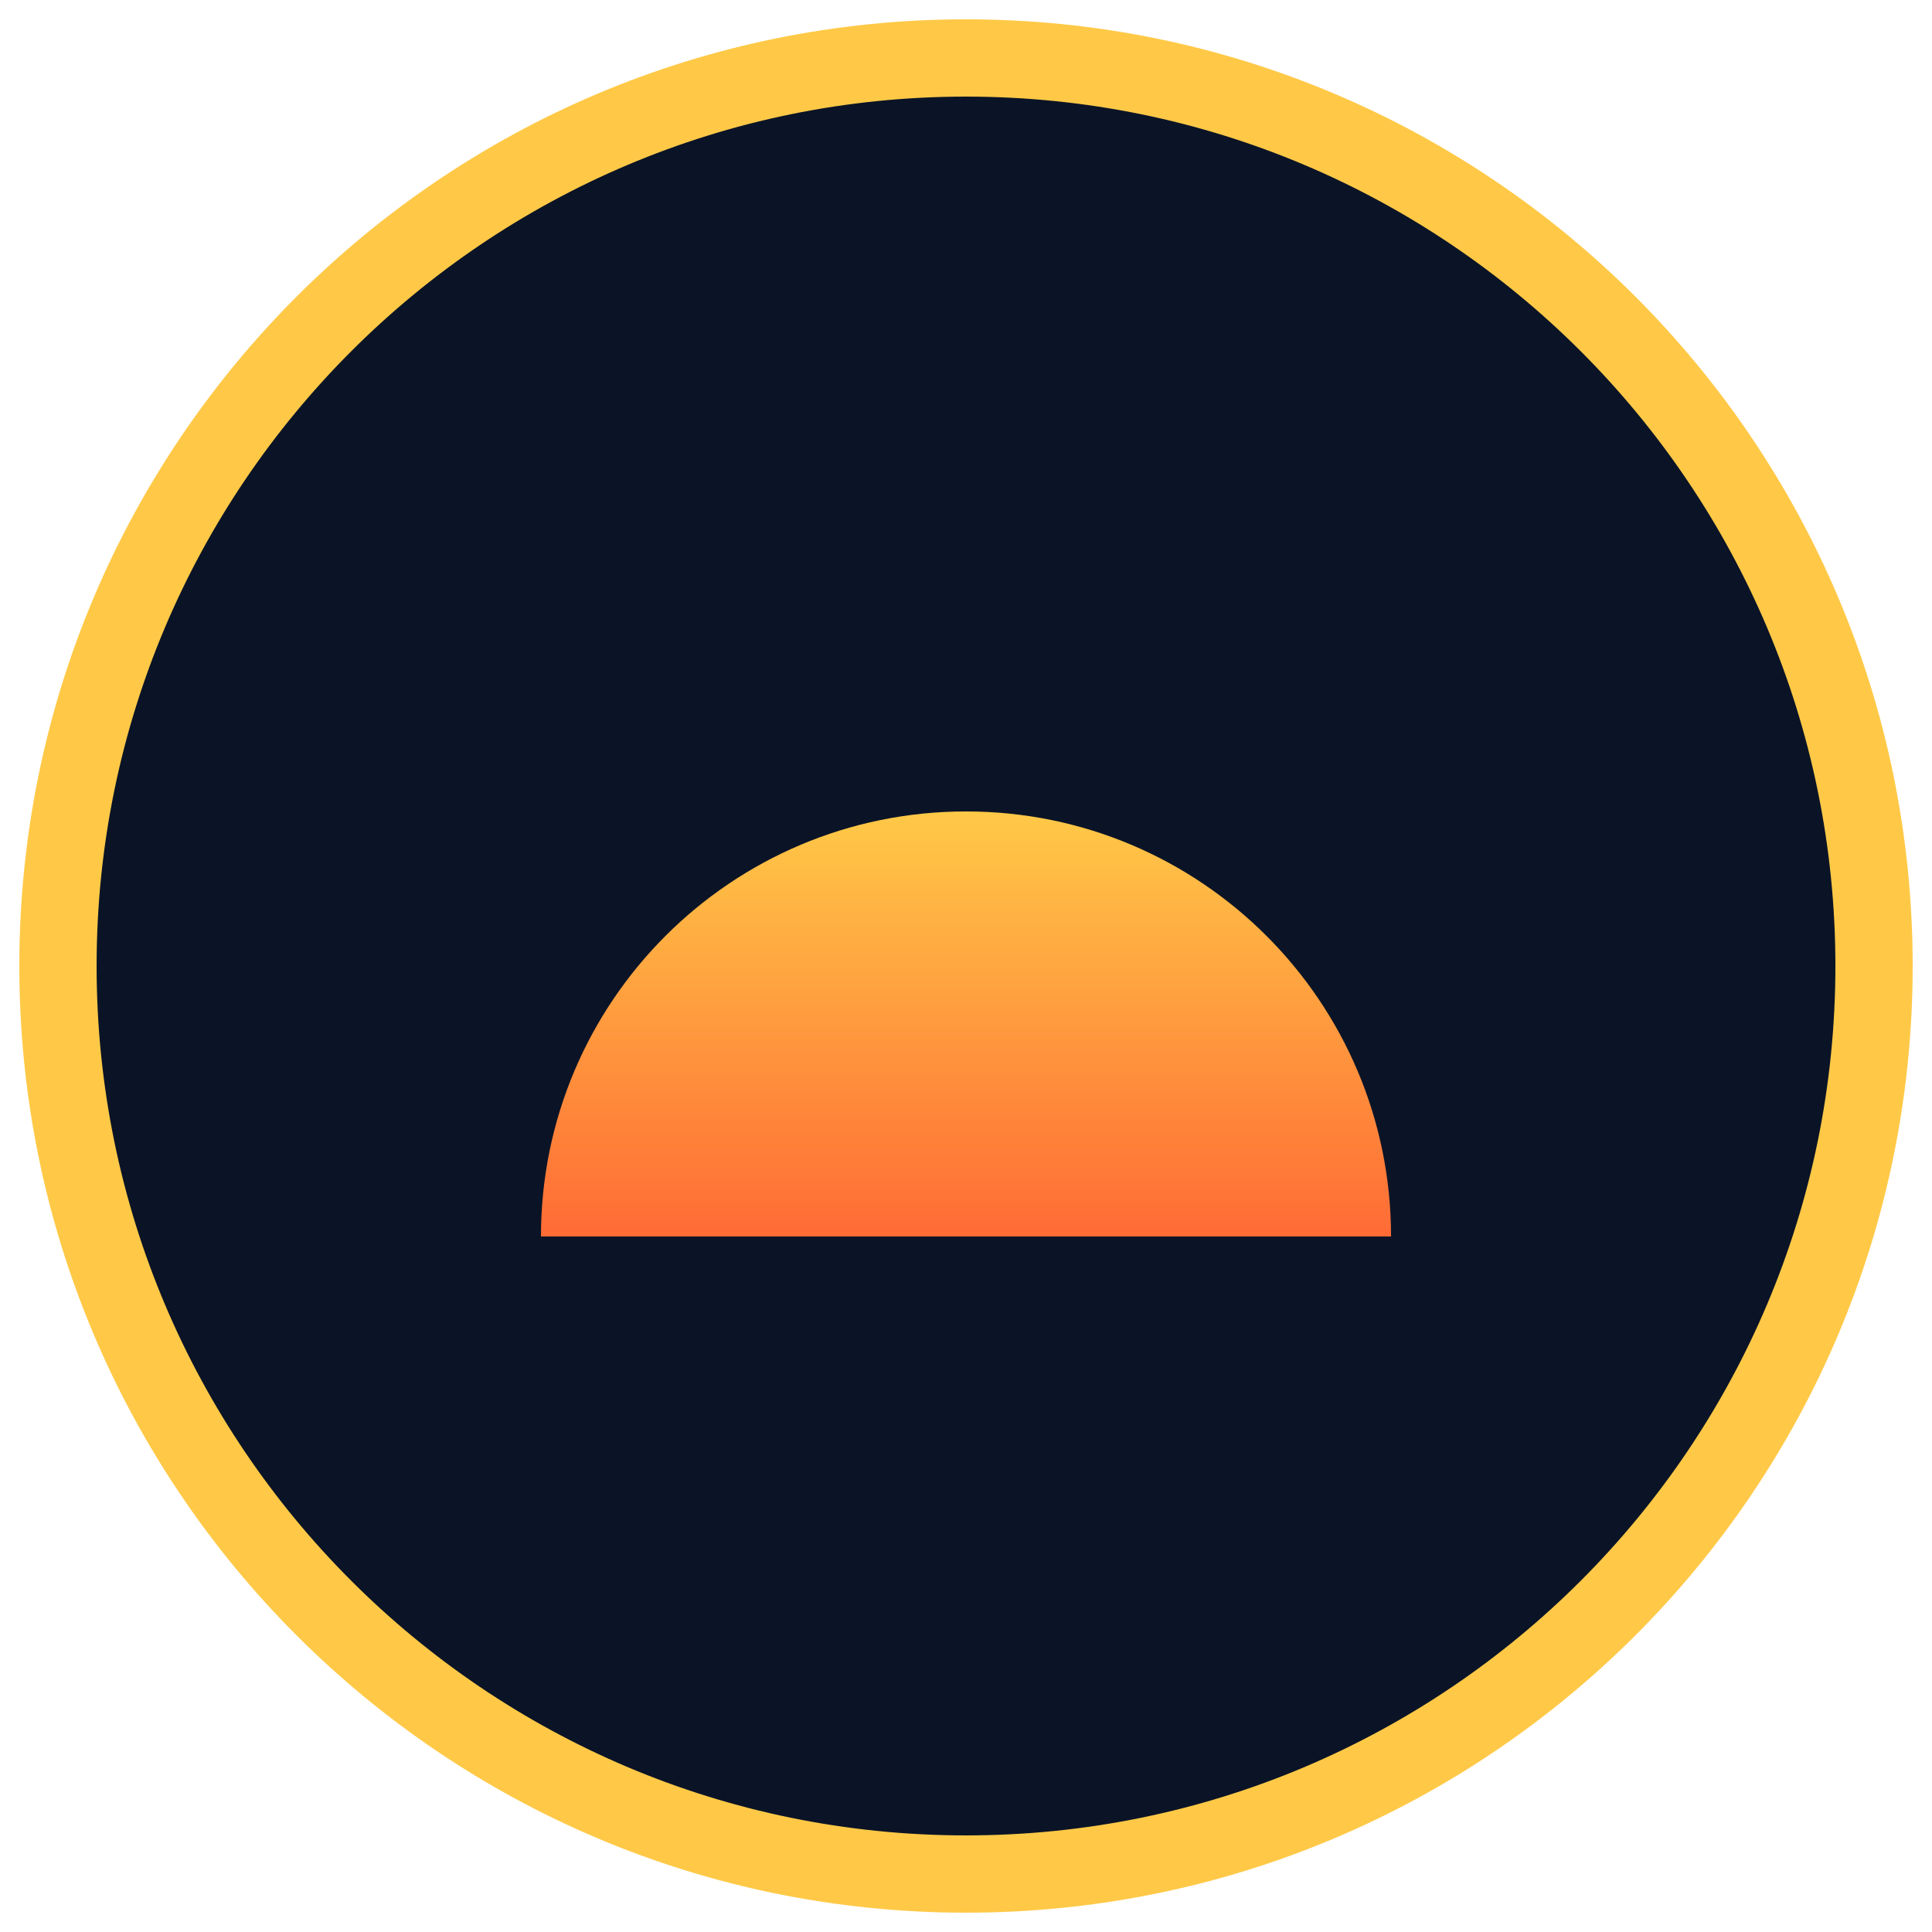
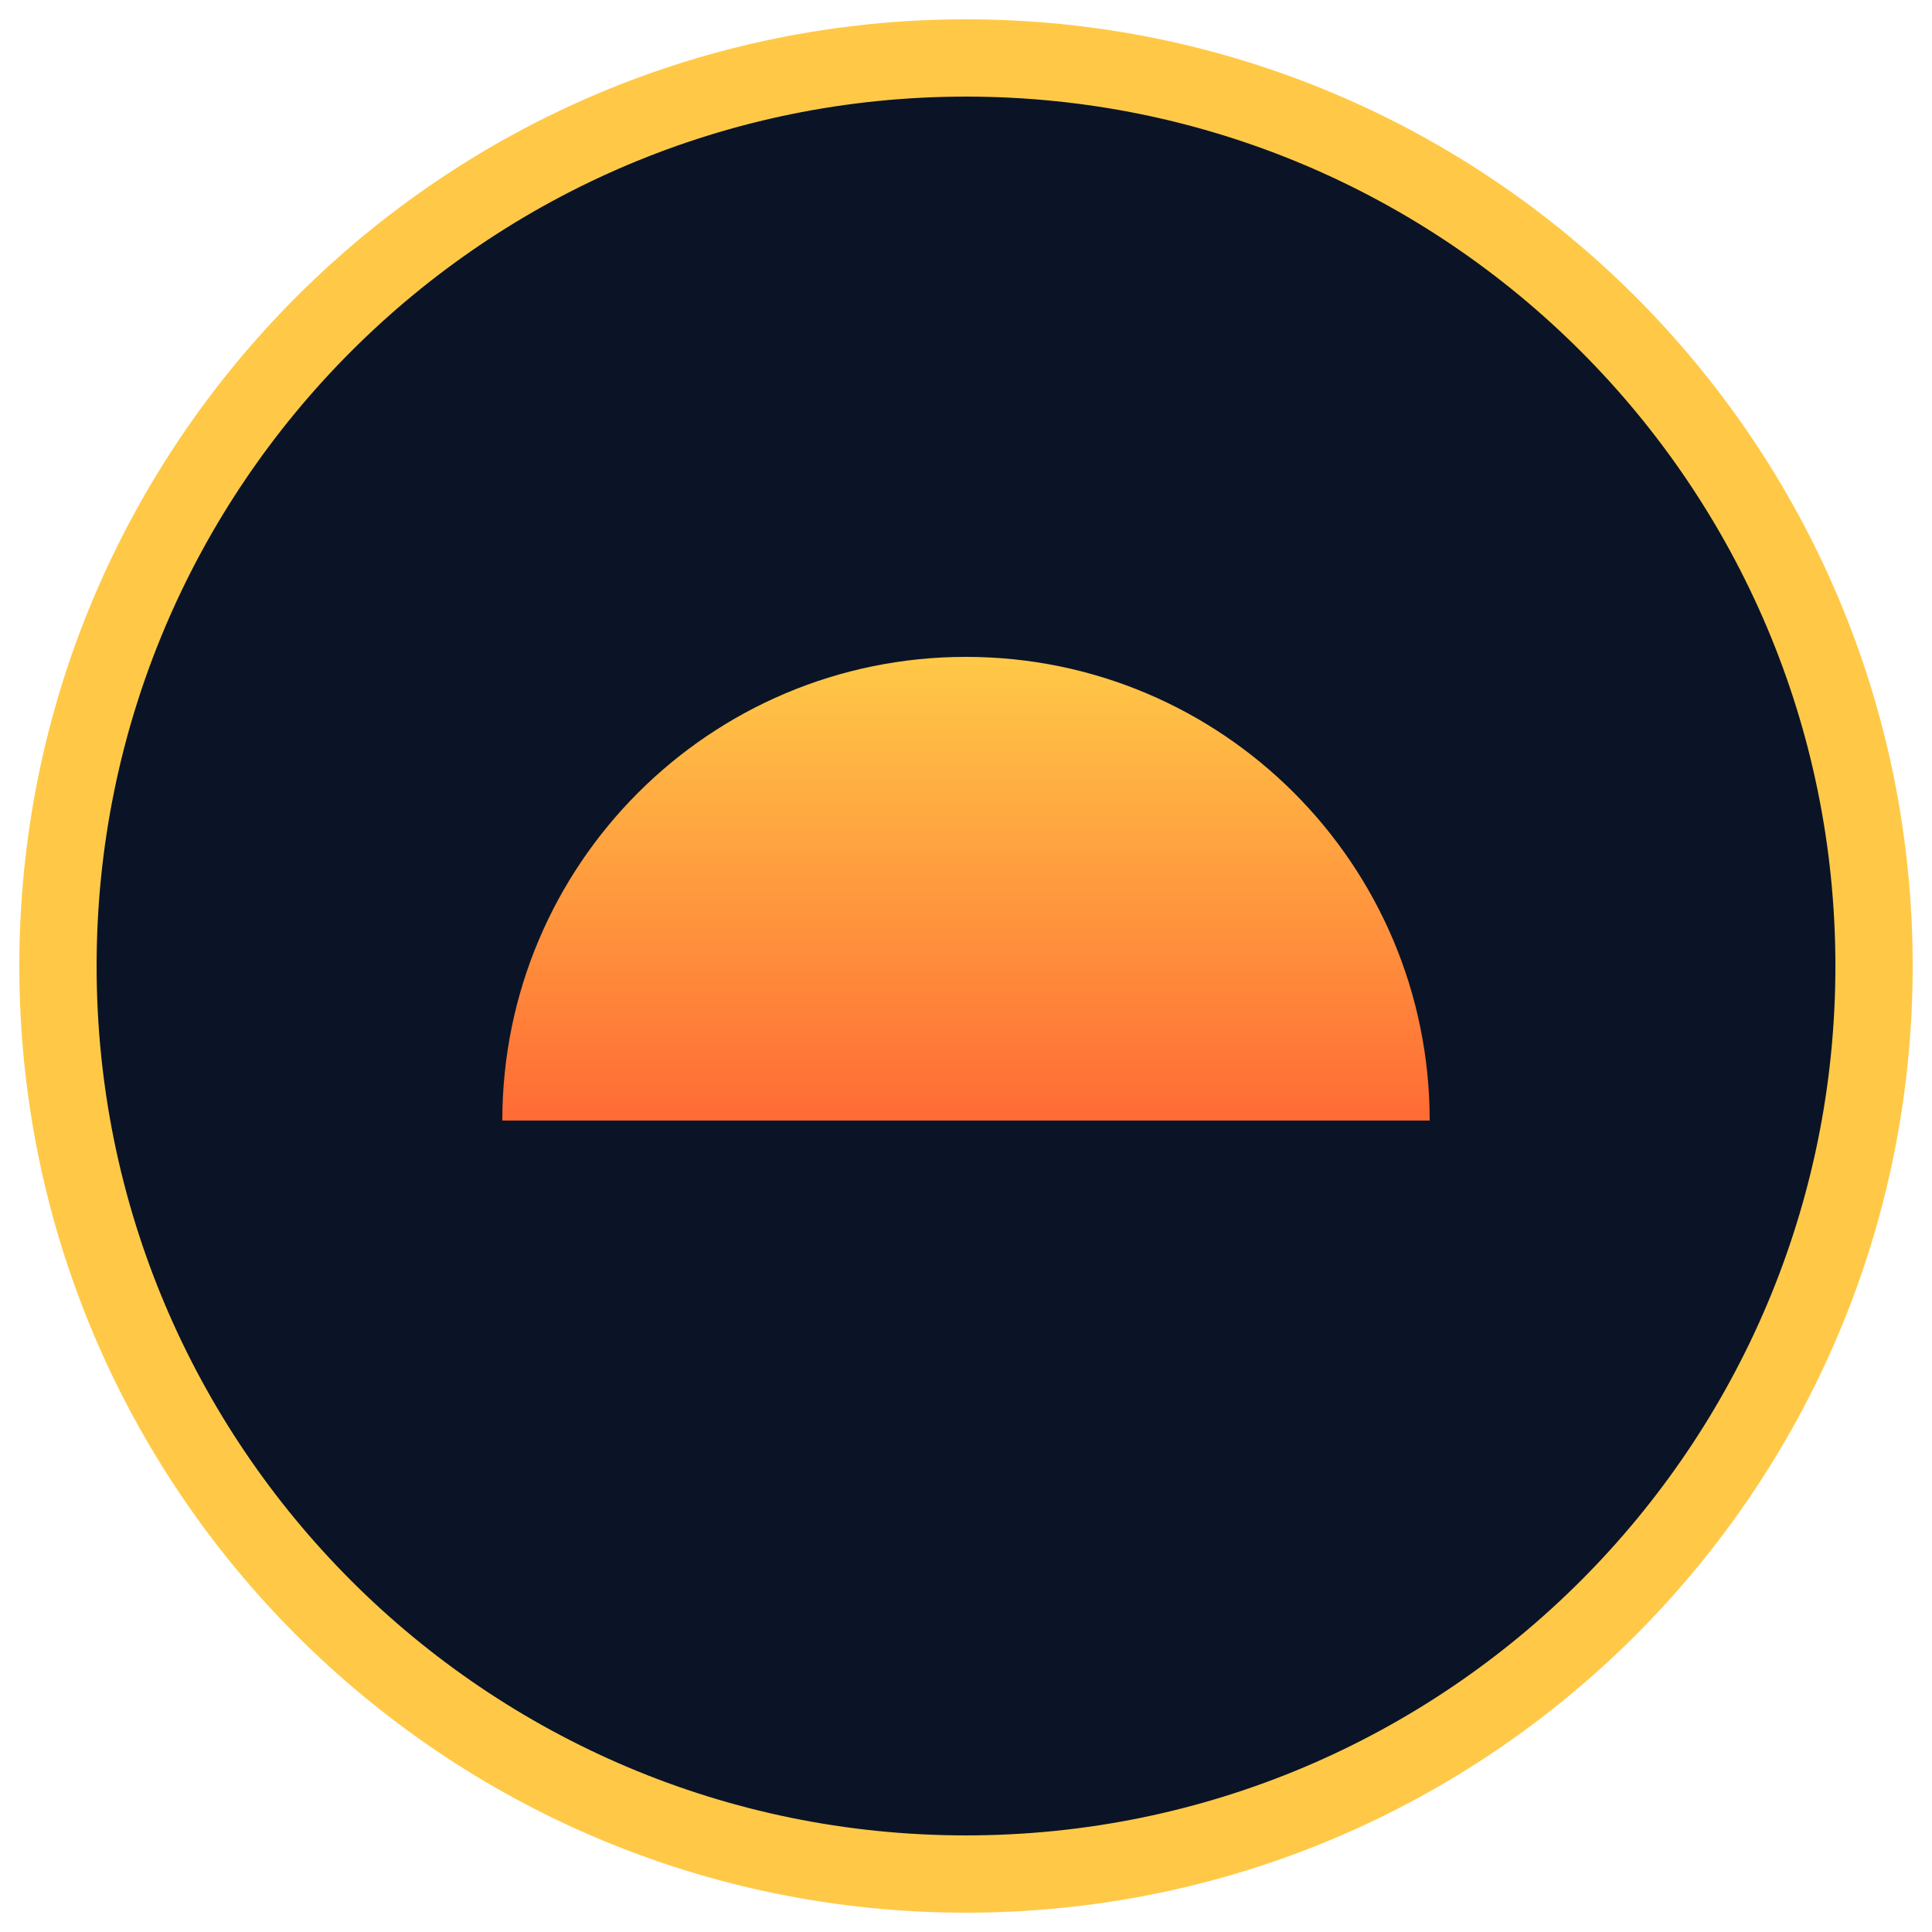
<svg xmlns="http://www.w3.org/2000/svg" viewBox="0 0 100 100" width="100%" height="100%">
  <defs>
    <linearGradient id="sun-grad" x1="0%" y1="100%" x2="0%" y2="0%">
      <stop offset="0%" stop-color="#FF6B35" />
      <stop offset="100%" stop-color="#FFC947" />
    </linearGradient>
  </defs>
  <circle cx="50" cy="50" r="47" fill="#0B1426" stroke="#FFC947" stroke-width="4" />
-   <path d="M 28 64 A 22 22 0 0 1 72 64 Z" fill="url(#sun-grad)" />
-   <line x1="20" y1="64" x2="80" y2="64" stroke="url(#sun-grad)" stroke-width="4" stroke-linecap="round" />
-   <g stroke="url(#sun-grad)" stroke-width="4" stroke-linecap="round">
-     <line x1="50" y1="36" x2="50" y2="24" />
-     <line x1="50" y1="36" x2="50" y2="24" transform="rotate(-35 50 64)" />
-     <line x1="50" y1="36" x2="50" y2="24" transform="rotate(-70 50 64)" />
-     <line x1="50" y1="36" x2="50" y2="24" transform="rotate(35 50 64)" />
-     <line x1="50" y1="36" x2="50" y2="24" transform="rotate(70 50 64)" />
+   <path d="M 26 58 A 24 24 0 0 1 74 58 Z" fill="url(#sun-grad)" />
+   <line x1="18" y1="58" x2="82" y2="58" stroke="url(#sun-grad)" stroke-width="4" stroke-linecap="round" />
+   <g stroke="url(#sun-grad)" stroke-width="7" stroke-linecap="round">
+     <line x1="50" y1="26" x2="50" y2="15" />
+     <line x1="50" y1="26" x2="50" y2="15" transform="rotate(-36 50 58)" />
+     <line x1="50" y1="26" x2="50" y2="15" transform="rotate(-72 50 58)" />
+     <line x1="50" y1="26" x2="50" y2="15" transform="rotate(36 50 58)" />
+     <line x1="50" y1="26" x2="50" y2="15" transform="rotate(72 50 58)" />
  </g>
</svg>
